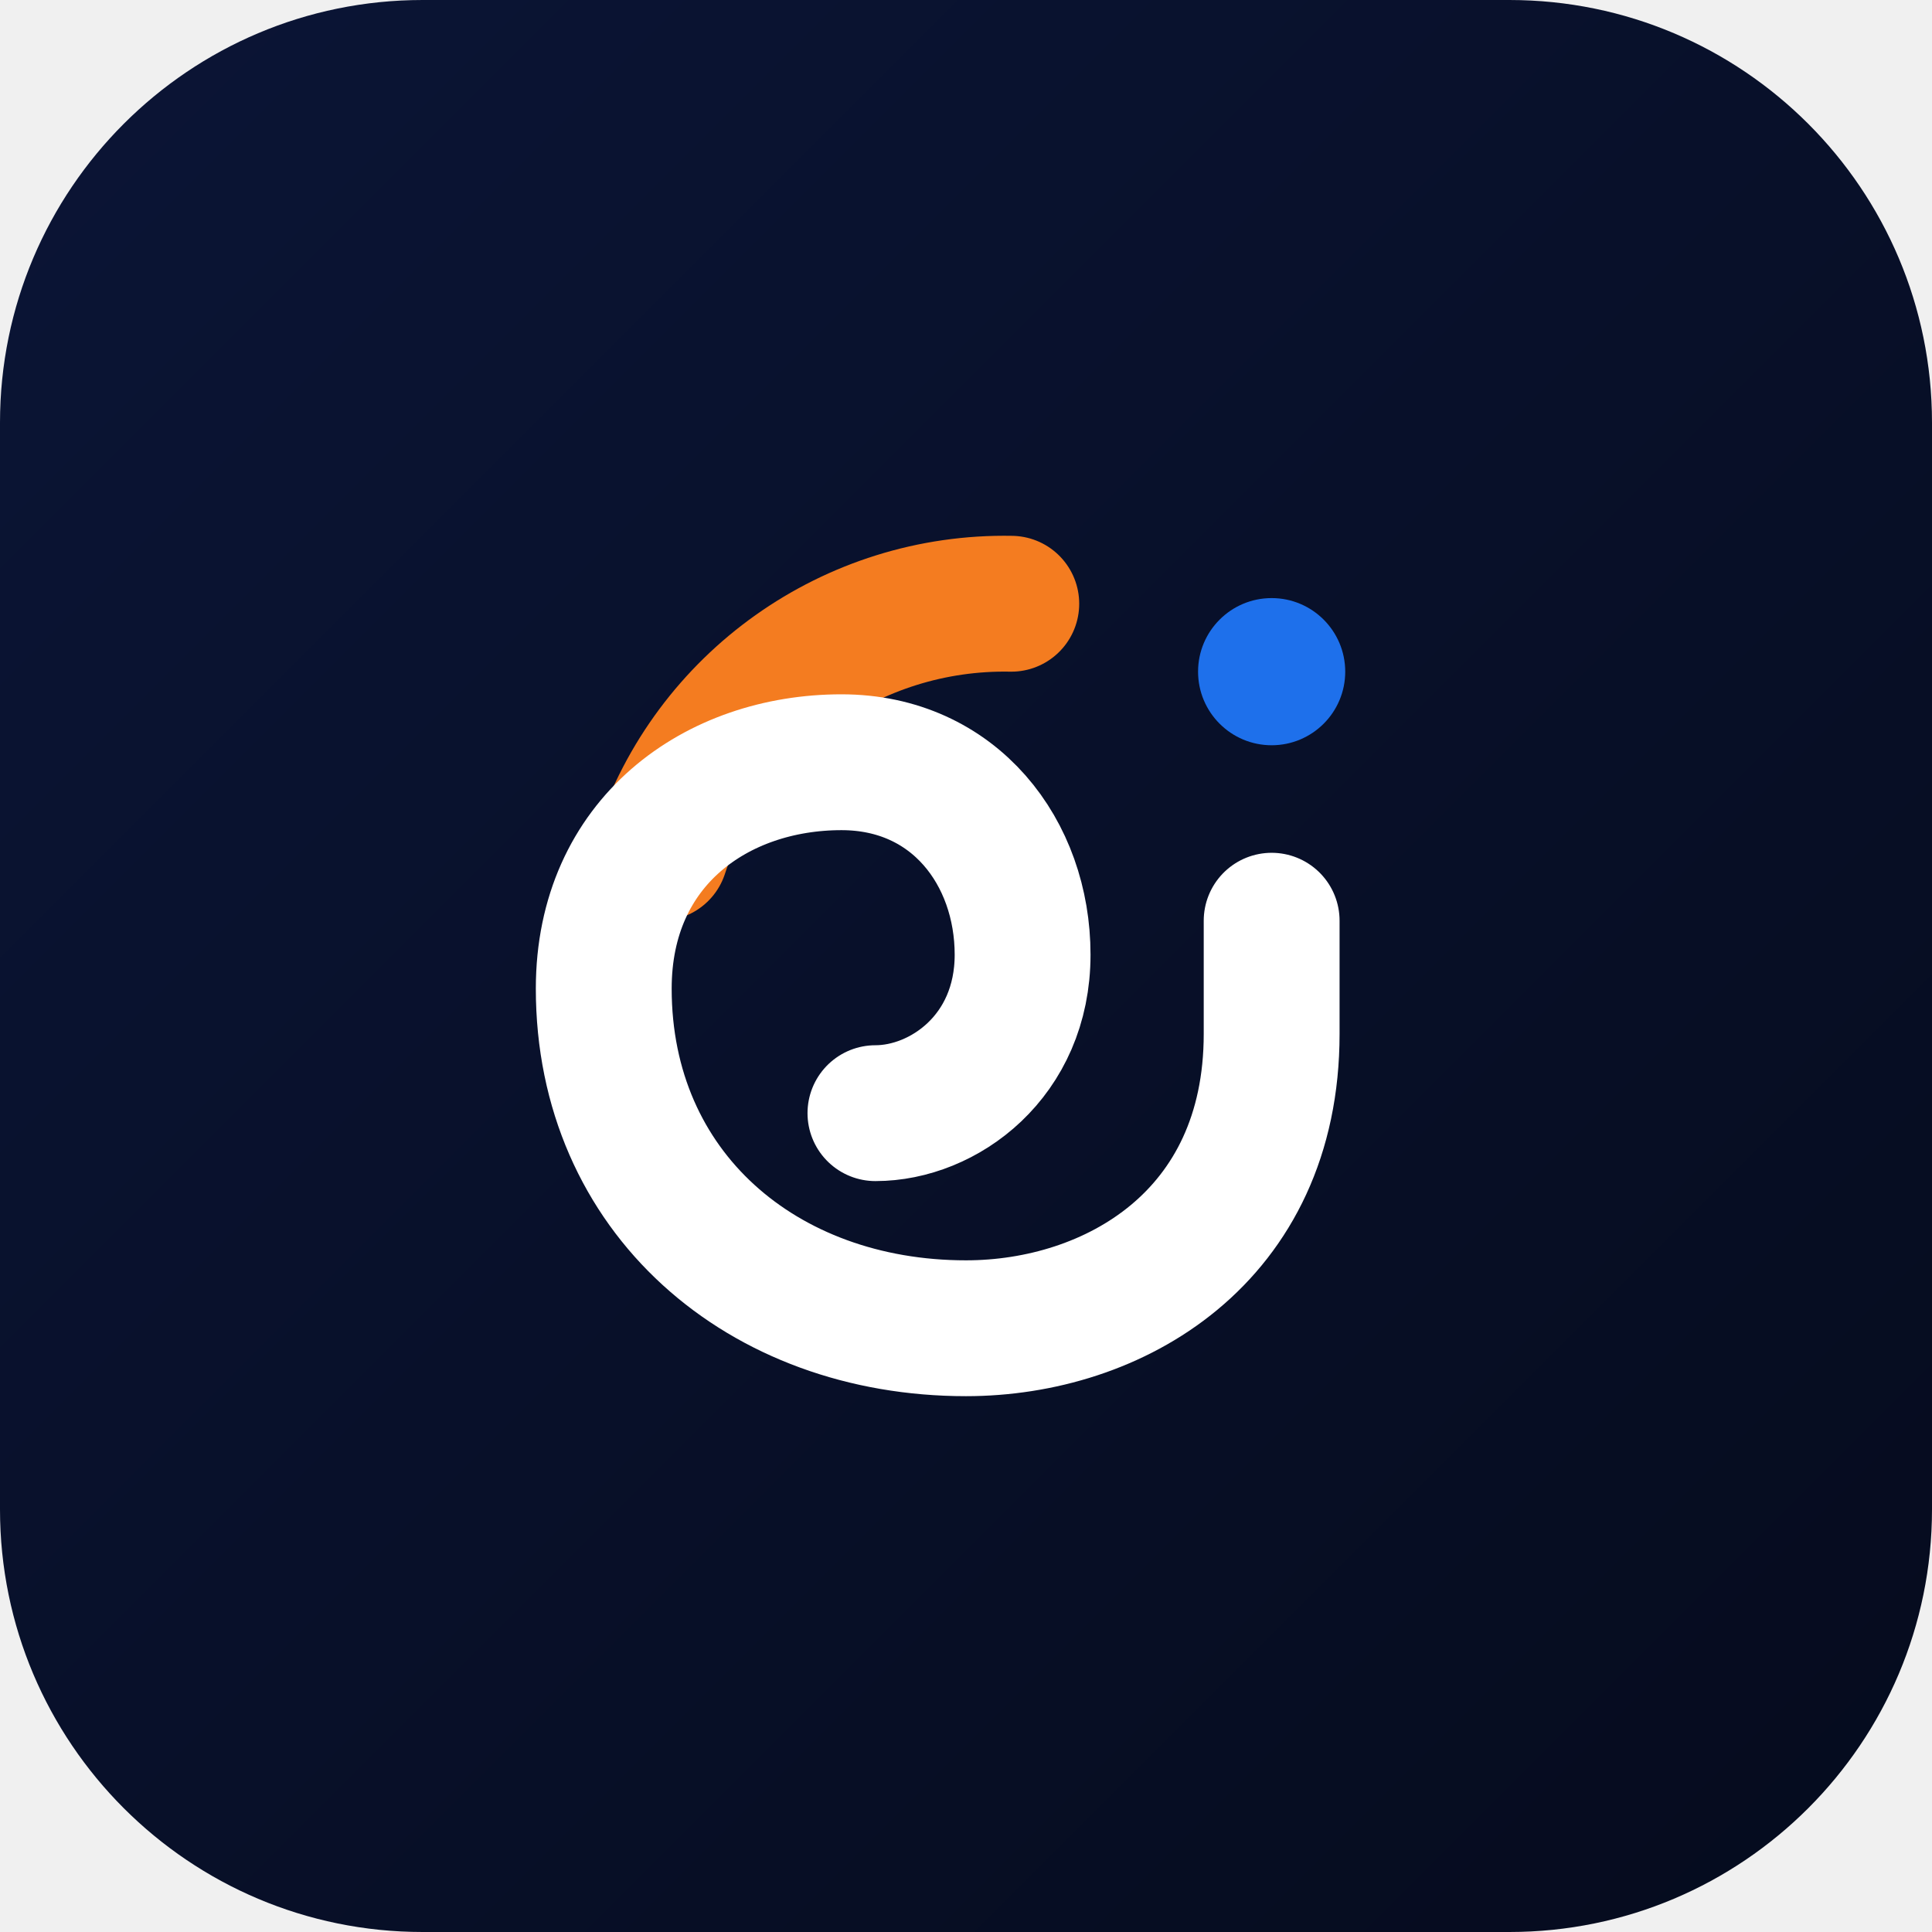
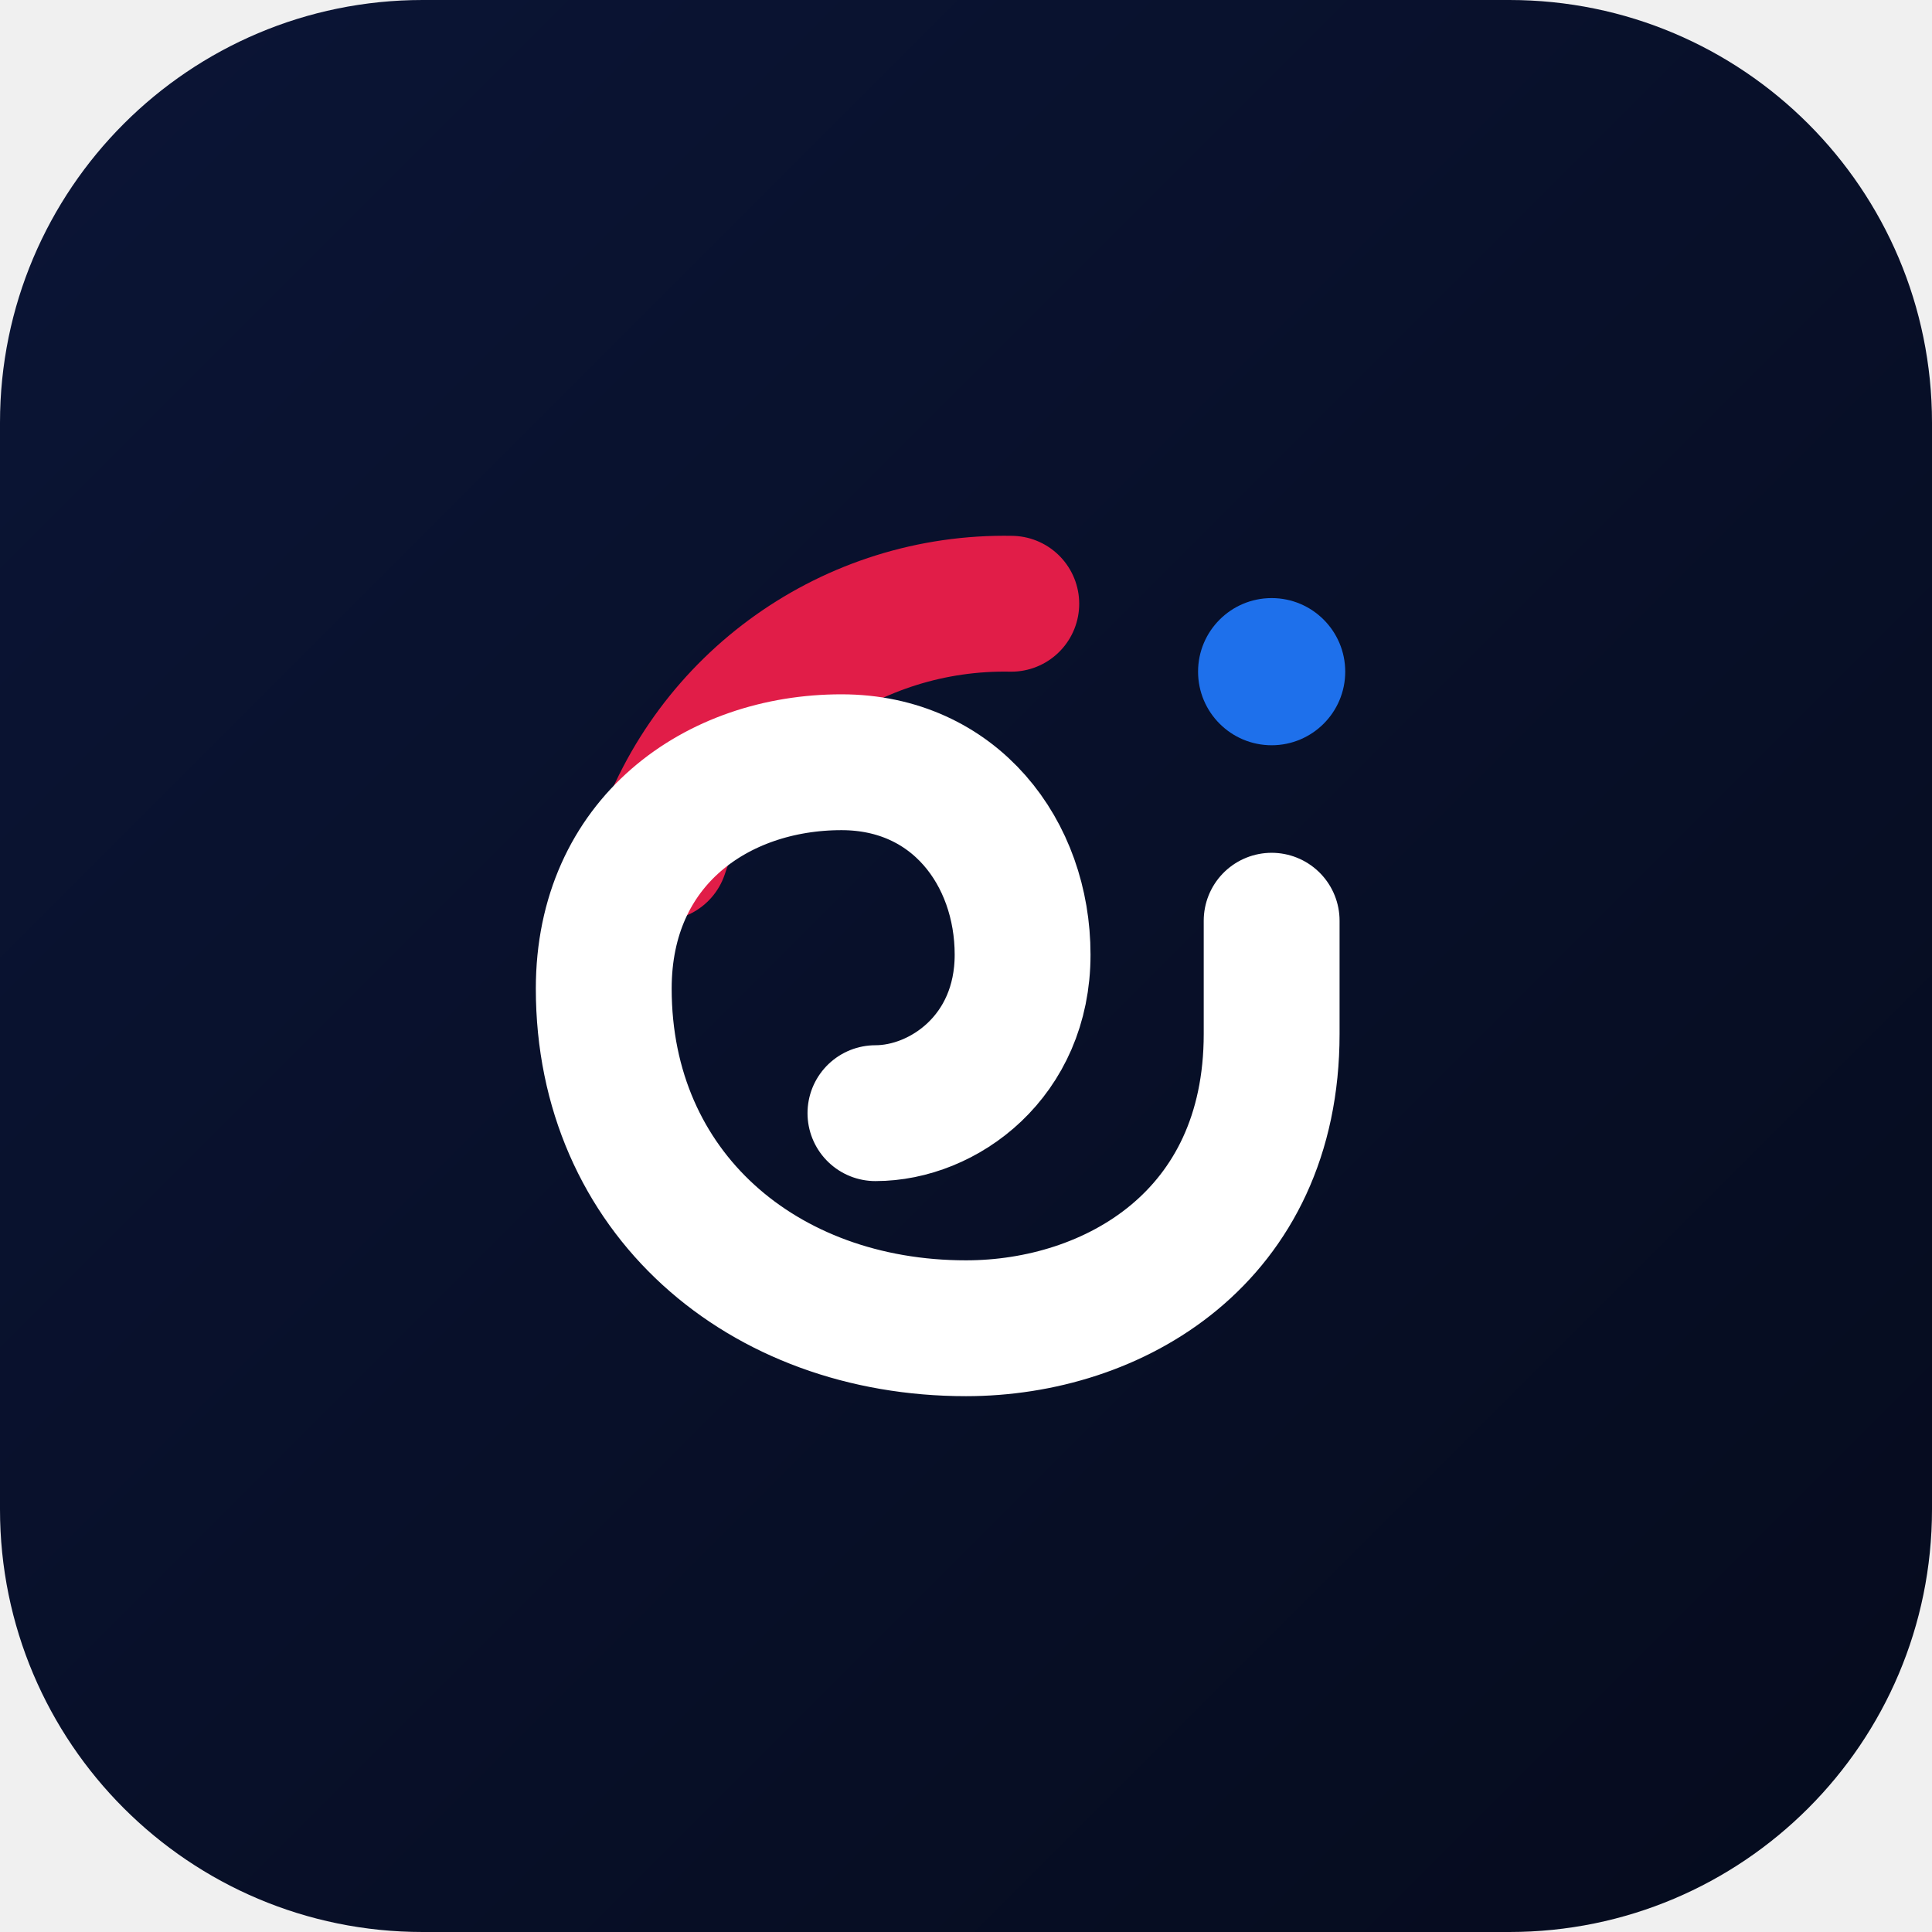
<svg xmlns="http://www.w3.org/2000/svg" viewBox="0 0 512 512" width="512" height="512">
  <defs>
    <linearGradient id="pwaBg512" x1="0%" y1="0%" x2="100%" y2="100%">
      <stop offset="0%" stop-color="#0B1536" />
      <stop offset="100%" stop-color="#050B1D" />
    </linearGradient>
  </defs>
  <rect width="512" height="512" rx="112" fill="url(#pwaBg512)" />
  <g transform="translate(106, 106) scale(3.0)">
-     <path d="M 23 40 A 32 32 0 0 1 54 18" fill="none" stroke="#F47C20" stroke-width="12" stroke-linecap="round" />
+     <path d="M 23 40 A 32 32 0 0 1 54 18" fill="none" stroke="#e11d48" stroke-width="12" stroke-linecap="round" />
    <circle cx="77" cy="24" r="6.5" fill="#1E70EB" />
    <path d="M 77 46 L 77 56 C 77 74 63 82 50 82 C 32 82 18 70 18 52 C 18 39 28 32 39 32 C 49 32 55 40 55 49 C 55 58 48 63 42 63" fill="none" stroke="#FFFFFF" stroke-width="12" stroke-linecap="round" stroke-linejoin="round" />
  </g>
</svg>
